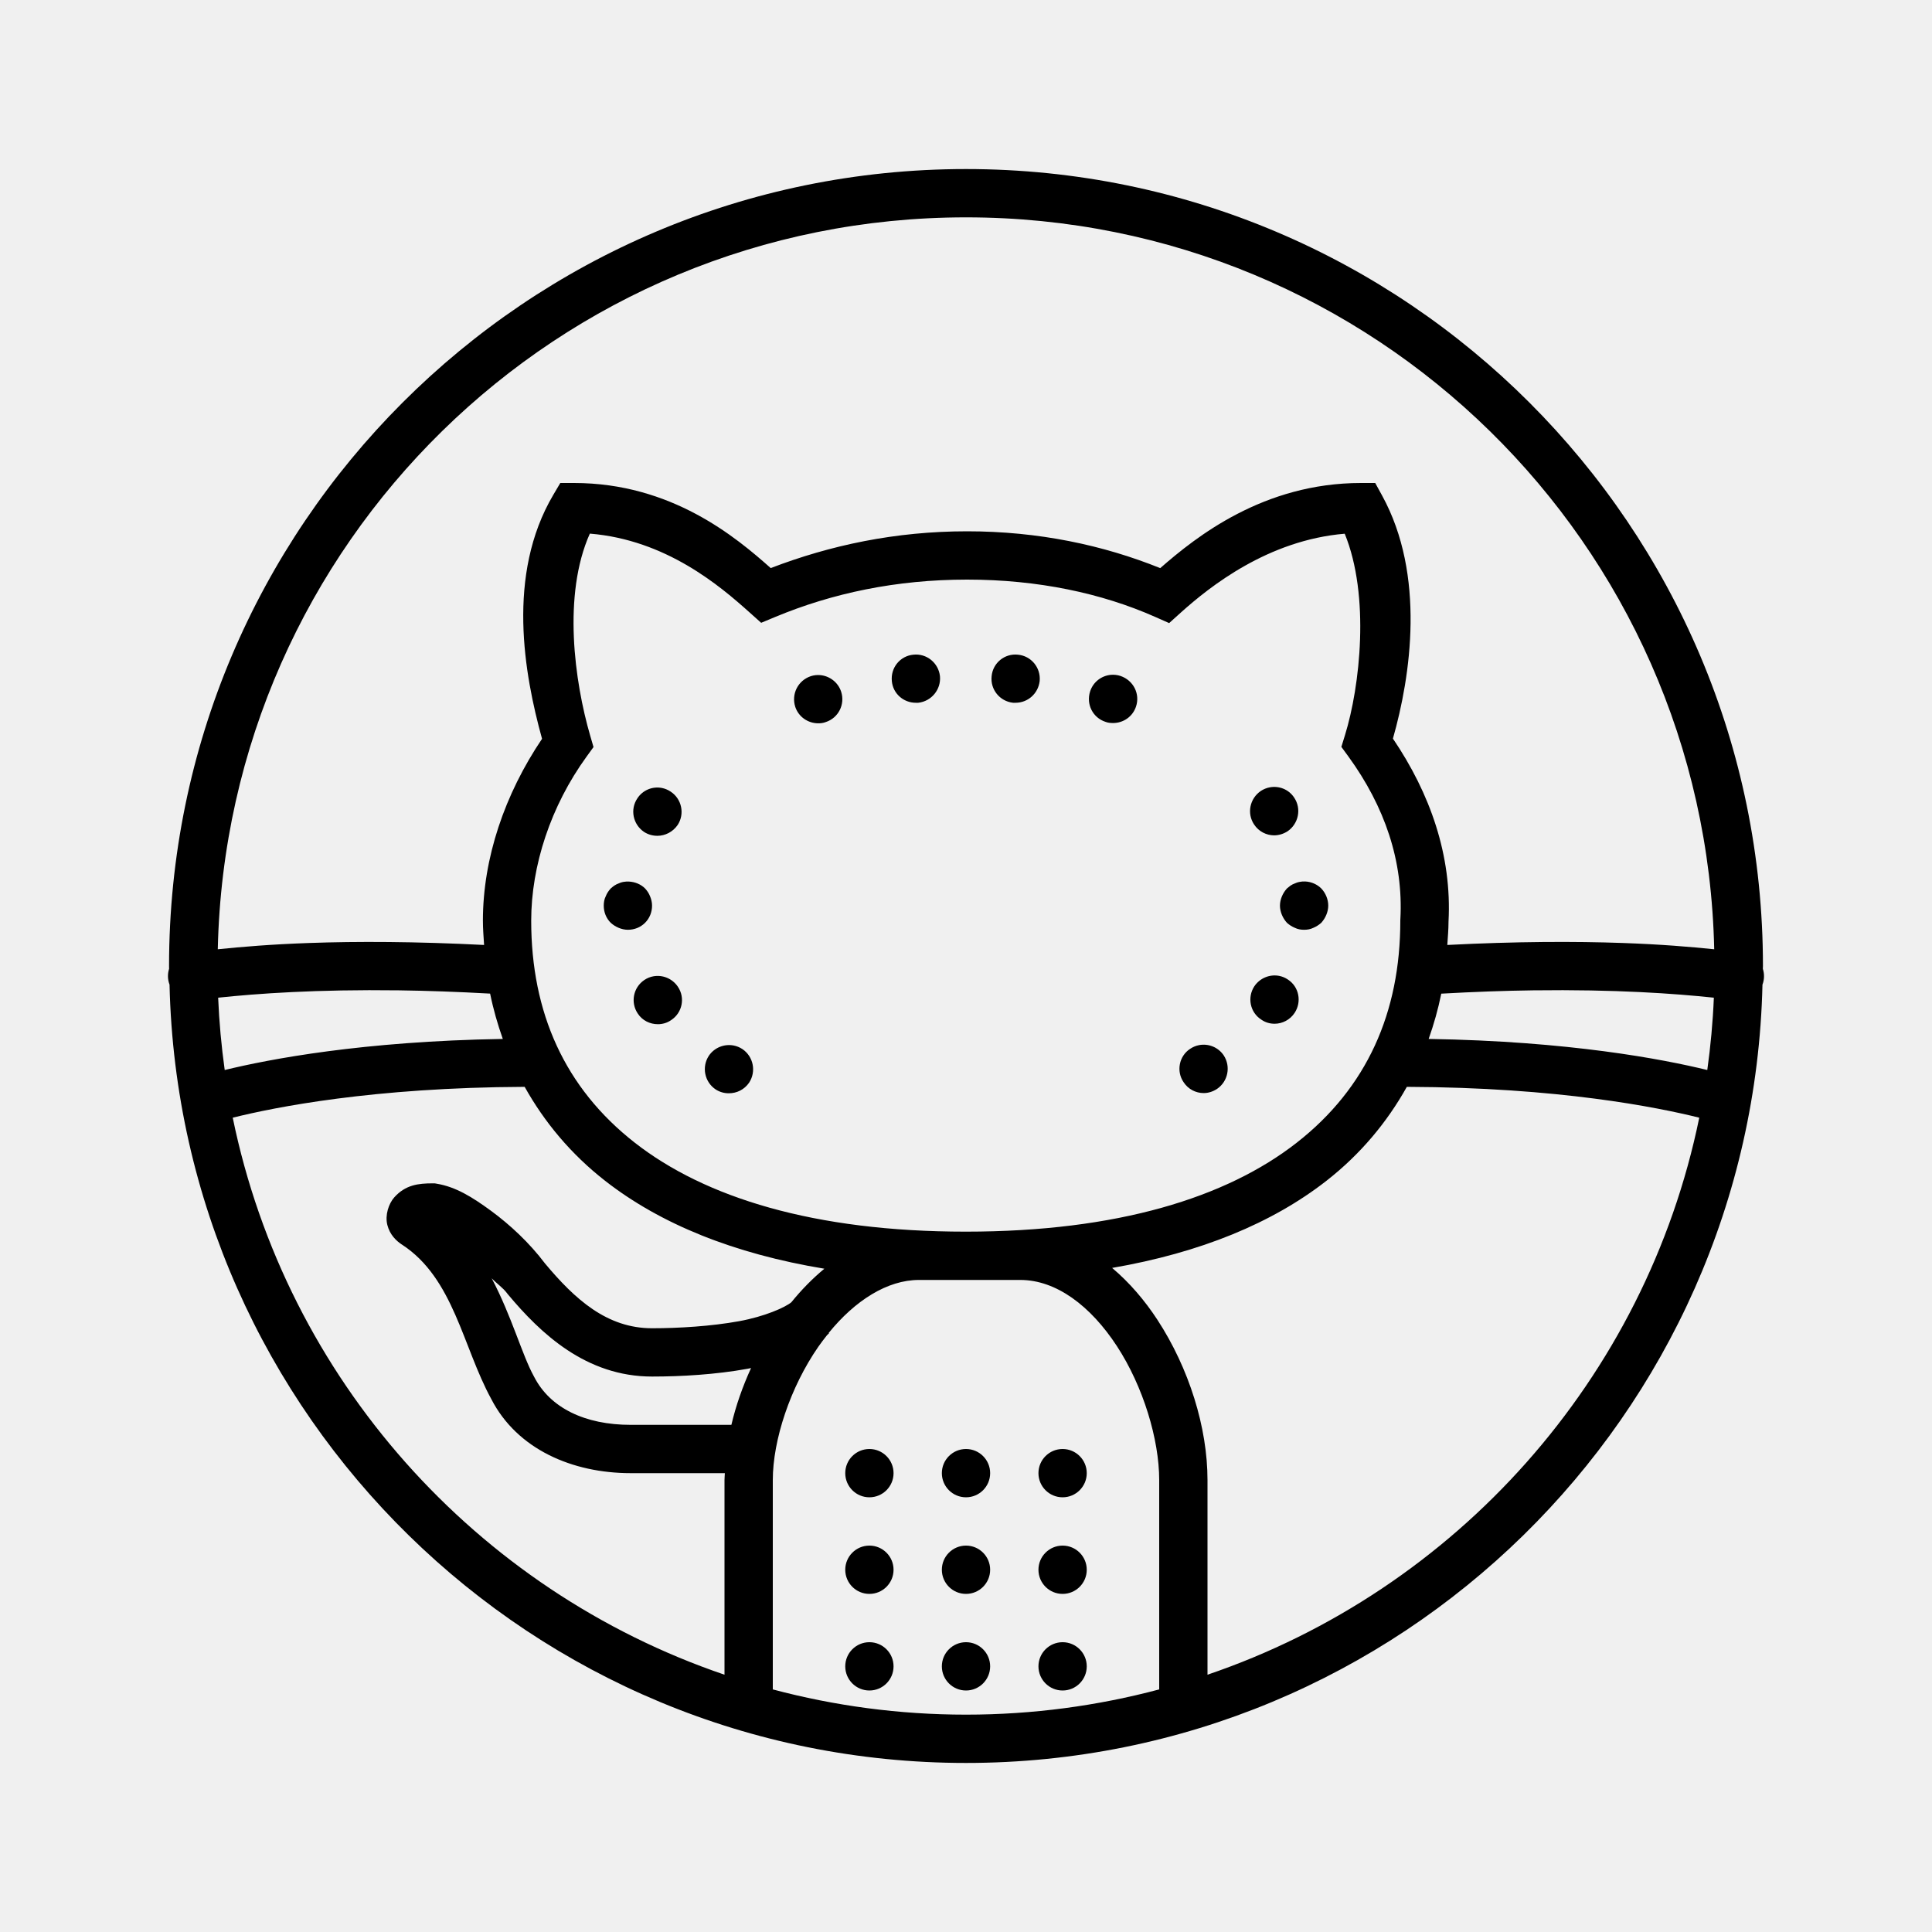
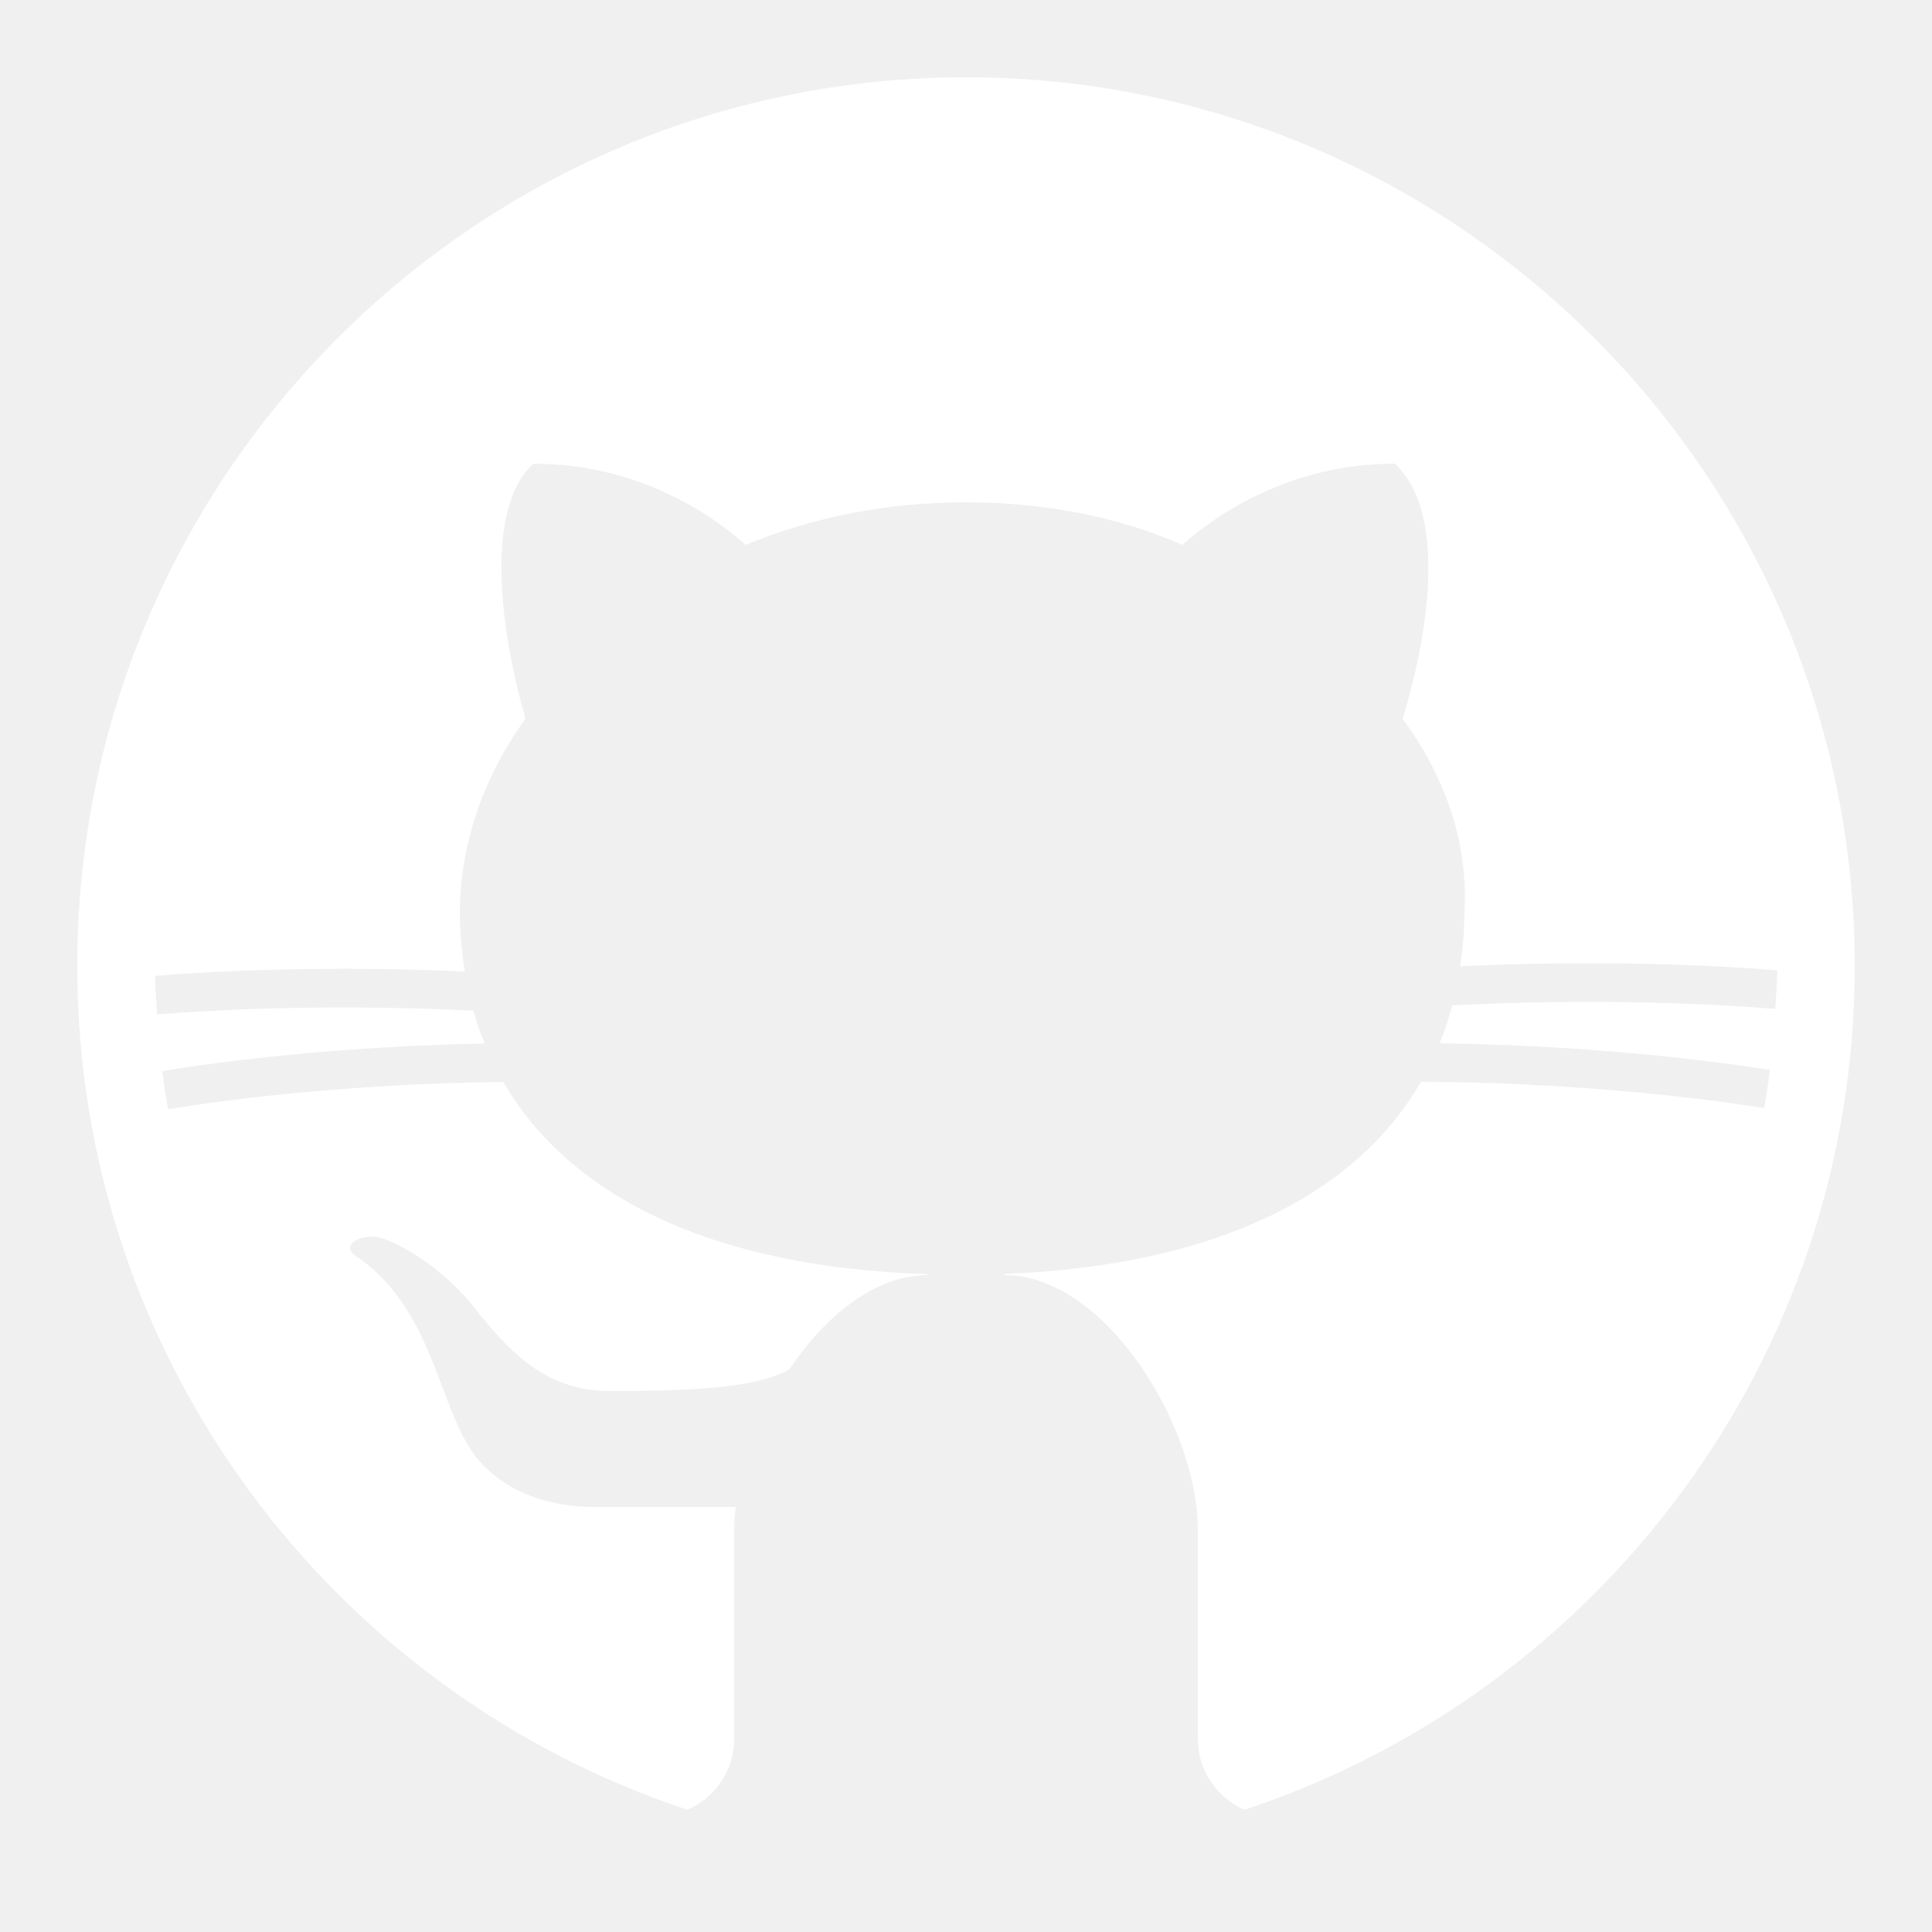
- <svg xmlns="http://www.w3.org/2000/svg" x="0px" y="0px" width="100" height="100" viewBox="0 0 80 80">
-   <path d="M 40 7 C 21.786 7 7 21.786 7 40 C 7 40.039 7.002 40.077 7.002 40.115 A 1 1 0 0 0 7.02 40.771 C 7.431 58.628 22.045 73 40 73 C 57.954 73 72.568 58.629 72.98 40.773 A 1 1 0 0 0 72.996 40.117 C 72.996 40.078 73 40.039 73 40 C 73 21.786 58.214 7 40 7 z M 40 9 C 56.9 9 70.613 22.496 70.982 39.307 C 69.982 39.205 68.787 39.103 67.193 39.047 C 65.217 38.977 62.77 38.982 59.93 39.129 C 59.95 38.808 59.98 38.491 59.98 38.164 C 60.127 35.423 59.215 32.852 57.678 30.584 C 58.417 27.991 59.037 23.813 57.23 20.52 L 56.945 20 L 56.354 20 C 52.32 20 49.525 22.228 48.043 23.525 C 45.689 22.575 43.008 22 40.045 22 C 37.074 22 34.374 22.578 31.914 23.523 C 30.478 22.247 27.805 20 23.771 20 L 23.201 20 L 22.91 20.492 C 20.955 23.803 21.71 27.936 22.445 30.592 C 20.898 32.886 19.996 35.535 19.996 38.123 C 19.996 38.464 20.024 38.795 20.045 39.129 C 17.215 38.984 14.777 38.977 12.807 39.047 C 11.213 39.103 10.018 39.205 9.018 39.307 C 9.387 22.496 23.1 9 40 9 z M 24.424 22.096 C 27.582 22.354 29.814 24.261 31.049 25.369 L 31.518 25.789 L 32.1 25.547 C 34.464 24.563 37.105 24 40.045 24 C 42.985 24 45.623 24.567 47.82 25.539 L 48.412 25.801 L 48.893 25.367 C 50.092 24.29 52.504 22.366 55.682 22.1 C 56.735 24.671 56.318 28.421 55.691 30.447 L 55.543 30.926 L 55.838 31.33 C 57.335 33.393 58.118 35.665 57.986 38.068 L 57.984 38.096 L 57.984 38.123 C 57.984 41.931 56.599 45.048 53.693 47.318 C 50.788 49.588 46.269 51 39.99 51 C 33.711 51 29.193 49.588 26.287 47.318 C 23.382 45.048 21.996 41.931 21.996 38.123 C 21.996 35.846 22.804 33.376 24.289 31.33 L 24.576 30.934 L 24.439 30.463 C 23.79 28.231 23.289 24.636 24.424 22.096 z M 37.82 27.109 C 37.27 27.16 36.87 27.65 36.93 28.211 C 36.979 28.721 37.411 29.1 37.922 29.1 L 38.021 29.1 C 38.57 29.04 38.972 28.55 38.922 28 C 38.861 27.45 38.371 27.049 37.82 27.109 z M 42.15 27.109 C 41.6 27.05 41.111 27.45 41.061 28 C 41.001 28.55 41.398 29.04 41.949 29.1 C 41.989 29.1 42.021 29.101 42.051 29.1 C 42.561 29.1 42.991 28.719 43.051 28.199 C 43.101 27.648 42.701 27.16 42.15 27.109 z M 46.006 27.943 C 45.618 27.975 45.266 28.233 45.139 28.631 C 44.969 29.162 45.249 29.721 45.779 29.891 C 45.879 29.931 45.99 29.938 46.09 29.939 C 46.51 29.939 46.898 29.68 47.039 29.26 C 47.218 28.729 46.928 28.17 46.398 27.99 C 46.268 27.947 46.135 27.933 46.006 27.943 z M 33.963 27.955 C 33.834 27.944 33.701 27.957 33.57 28 C 33.04 28.18 32.76 28.741 32.93 29.27 C 33.069 29.689 33.461 29.95 33.881 29.951 C 33.981 29.951 34.089 29.94 34.189 29.9 C 34.72 29.73 35 29.162 34.83 28.641 C 34.703 28.251 34.351 27.989 33.963 27.955 z M 52.578 32.602 C 52.451 32.625 52.326 32.675 52.211 32.75 C 51.751 33.06 51.62 33.681 51.93 34.141 C 52.12 34.431 52.44 34.59 52.76 34.59 C 52.951 34.59 53.148 34.53 53.318 34.42 C 53.769 34.109 53.9 33.489 53.59 33.029 C 53.365 32.684 52.961 32.53 52.578 32.602 z M 27.402 32.627 C 27.02 32.554 26.616 32.714 26.391 33.059 C 26.081 33.519 26.21 34.138 26.67 34.449 C 26.84 34.559 27.031 34.609 27.221 34.609 C 27.541 34.609 27.861 34.45 28.061 34.16 C 28.361 33.7 28.23 33.079 27.77 32.779 C 27.655 32.702 27.53 32.651 27.402 32.627 z M 54.049 36.5 C 53.966 36.496 53.883 36.502 53.801 36.52 C 53.741 36.531 53.679 36.55 53.619 36.58 C 53.558 36.6 53.5 36.63 53.439 36.67 C 53.39 36.71 53.339 36.749 53.289 36.789 C 53.199 36.889 53.13 36.999 53.08 37.119 C 53.03 37.239 53 37.37 53 37.5 C 53 37.63 53.03 37.761 53.08 37.881 C 53.13 38.001 53.199 38.11 53.289 38.211 C 53.389 38.301 53.499 38.37 53.619 38.42 C 53.739 38.479 53.87 38.5 54 38.5 C 54.13 38.5 54.261 38.479 54.381 38.42 C 54.501 38.37 54.61 38.301 54.711 38.211 C 54.801 38.11 54.87 38.001 54.92 37.881 C 54.97 37.761 55 37.63 55 37.5 C 55 37.24 54.891 36.978 54.711 36.789 C 54.538 36.616 54.297 36.512 54.049 36.5 z M 26.049 36.504 C 25.966 36.499 25.883 36.505 25.801 36.52 C 25.741 36.531 25.679 36.55 25.619 36.58 C 25.558 36.6 25.5 36.63 25.439 36.67 C 25.39 36.7 25.339 36.749 25.289 36.789 C 25.199 36.889 25.13 36.989 25.08 37.119 C 25.02 37.239 25 37.37 25 37.5 C 25 37.77 25.099 38.021 25.289 38.211 C 25.389 38.301 25.499 38.37 25.619 38.42 C 25.739 38.47 25.87 38.5 26 38.5 C 26.27 38.5 26.521 38.4 26.711 38.211 C 26.9 38.021 27 37.77 27 37.5 C 27 37.37 26.97 37.239 26.92 37.119 C 26.87 36.989 26.801 36.889 26.711 36.789 C 26.538 36.616 26.297 36.518 26.049 36.504 z M 52.963 40.408 C 52.58 40.336 52.173 40.495 51.939 40.84 C 51.639 41.3 51.759 41.921 52.229 42.221 C 52.399 42.341 52.589 42.391 52.779 42.391 C 53.098 42.391 53.42 42.229 53.609 41.939 C 53.91 41.479 53.79 40.861 53.33 40.561 C 53.215 40.483 53.091 40.432 52.963 40.408 z M 27.047 40.428 C 26.919 40.452 26.795 40.502 26.68 40.58 C 26.22 40.89 26.099 41.511 26.41 41.971 C 26.6 42.261 26.919 42.41 27.24 42.41 C 27.43 42.41 27.621 42.359 27.791 42.24 C 28.251 41.939 28.381 41.319 28.07 40.859 C 27.838 40.514 27.43 40.355 27.047 40.428 z M 16.523 41.008 C 17.677 41.023 18.948 41.068 20.295 41.143 C 20.425 41.787 20.605 42.411 20.82 43.02 C 15.008 43.115 11.141 43.859 9.305 44.307 C 9.168 43.323 9.075 42.324 9.033 41.312 C 10.65 41.141 13.1 40.964 16.523 41.008 z M 63.477 41.008 C 66.9 40.964 69.35 41.141 70.967 41.312 C 70.925 42.324 70.832 43.323 70.695 44.307 C 68.857 43.858 64.982 43.114 59.158 43.02 C 59.373 42.412 59.55 41.788 59.68 41.145 C 61.036 41.069 62.316 41.023 63.477 41.008 z M 49.648 43.277 C 49.521 43.302 49.396 43.352 49.281 43.43 C 48.82 43.73 48.7 44.361 49.01 44.811 C 49.2 45.101 49.511 45.261 49.842 45.262 C 50.033 45.262 50.221 45.202 50.391 45.092 C 50.851 44.782 50.972 44.161 50.672 43.701 C 50.439 43.356 50.031 43.202 49.648 43.277 z M 30.373 43.291 C 29.99 43.22 29.583 43.374 29.35 43.719 C 29.05 44.179 29.171 44.799 29.631 45.109 C 29.801 45.22 29.99 45.271 30.18 45.27 C 30.51 45.27 30.82 45.12 31.02 44.83 C 31.32 44.37 31.2 43.75 30.74 43.439 C 30.625 43.364 30.501 43.315 30.373 43.291 z M 21.725 45.004 C 22.545 46.471 23.644 47.791 25.057 48.895 C 27.343 50.681 30.382 51.914 34.135 52.535 C 33.64 52.944 33.181 53.414 32.768 53.924 C 32.512 54.136 31.666 54.515 30.598 54.709 C 29.453 54.917 28.103 55 27 55 C 25.13 55 23.806 53.799 22.568 52.318 C 21.922 51.461 21.121 50.718 20.344 50.146 C 19.552 49.565 18.869 49.143 18.08 49.014 L 18 49 L 17.918 49 C 17.323 49 16.791 49.06 16.326 49.58 C 16.094 49.84 15.936 50.317 16.039 50.723 C 16.143 51.129 16.404 51.38 16.65 51.541 L 16.652 51.541 C 18.787 52.935 19.16 55.767 20.34 57.926 C 21.41 60.012 23.701 61 26.117 61 L 30.014 61 C 30.011 61.095 30 61.191 30 61.285 L 30 69.346 C 19.711 65.845 11.859 57.099 9.637 46.281 C 11.364 45.851 15.441 45.029 21.725 45.004 z M 58.254 45.004 C 64.55 45.027 68.634 45.851 70.363 46.281 C 68.141 57.099 60.289 65.845 50 69.346 L 50 61.285 C 50 59.11 49.237 56.661 47.926 54.65 C 47.401 53.846 46.769 53.107 46.051 52.502 C 49.71 51.87 52.679 50.648 54.924 48.895 C 56.336 47.791 57.434 46.471 58.254 45.004 z M 20.359 52.93 C 20.57 53.152 20.826 53.321 21 53.555 L 21.016 53.578 L 21.035 53.6 C 22.388 55.217 24.266 57 27 57 C 28.199 57 29.635 56.918 30.955 56.678 C 31.004 56.669 31.051 56.658 31.1 56.648 C 30.748 57.416 30.471 58.207 30.285 59 L 26.117 59 C 24.22 59 22.776 58.299 22.117 57.01 L 22.109 56.996 L 22.102 56.982 C 21.619 56.106 21.19 54.508 20.359 52.93 z M 38.051 53 L 42.25 53 C 43.736 53 45.161 54.074 46.25 55.742 C 47.339 57.411 48 59.603 48 61.285 L 48 69.955 C 45.448 70.634 42.767 71 40 71 C 37.233 71 34.552 70.634 32 69.955 L 32 61.285 C 32 59.629 32.724 57.44 33.885 55.766 C 34 55.6 34.121 55.445 34.242 55.291 C 34.27 55.262 34.301 55.237 34.328 55.207 L 34.314 55.195 C 35.407 53.849 36.742 53 38.051 53 z M 36 60 A 1 1 0 0 0 35 61 A 1 1 0 0 0 36 62 A 1 1 0 0 0 37 61 A 1 1 0 0 0 36 60 z M 40 60 A 1 1 0 0 0 39 61 A 1 1 0 0 0 40 62 A 1 1 0 0 0 41 61 A 1 1 0 0 0 40 60 z M 44 60 A 1 1 0 0 0 43 61 A 1 1 0 0 0 44 62 A 1 1 0 0 0 45 61 A 1 1 0 0 0 44 60 z M 36 64 A 1 1 0 0 0 35 65 A 1 1 0 0 0 36 66 A 1 1 0 0 0 37 65 A 1 1 0 0 0 36 64 z M 40 64 A 1 1 0 0 0 39 65 A 1 1 0 0 0 40 66 A 1 1 0 0 0 41 65 A 1 1 0 0 0 40 64 z M 44 64 A 1 1 0 0 0 43 65 A 1 1 0 0 0 44 66 A 1 1 0 0 0 45 65 A 1 1 0 0 0 44 64 z M 36 68 A 1 1 0 0 0 35 69 A 1 1 0 0 0 36 70 A 1 1 0 0 0 37 69 A 1 1 0 0 0 36 68 z M 40 68 A 1 1 0 0 0 39 69 A 1 1 0 0 0 40 70 A 1 1 0 0 0 41 69 A 1 1 0 0 0 40 68 z M 44 68 A 1 1 0 0 0 43 69 A 1 1 0 0 0 44 70 A 1 1 0 0 0 45 69 A 1 1 0 0 0 44 68 z" />
+ <svg xmlns="http://www.w3.org/2000/svg" x="0px" y="0px" width="400" height="400" viewBox="0 0 50 50" style="fill:#FFFFFF;">
+   <path d="M17.791,46.836C18.502,46.53,19,45.823,19,45v-5.4c0-0.197,0.016-0.402,0.041-0.61C19.027,38.994,19.014,38.997,19,39 c0,0-3,0-3.6,0c-1.5,0-2.8-0.6-3.4-1.8c-0.7-1.3-1-3.5-2.8-4.7C8.9,32.3,9.1,32,9.7,32c0.6,0.1,1.9,0.9,2.7,2c0.9,1.1,1.8,2,3.4,2 c2.487,0,3.82-0.125,4.622-0.555C21.356,34.056,22.649,33,24,33v-0.025c-5.668-0.182-9.289-2.066-10.975-4.975 c-3.665,0.042-6.856,0.405-8.677,0.707c-0.058-0.327-0.108-0.656-0.151-0.987c1.797-0.296,4.843-0.647,8.345-0.714 c-0.112-0.276-0.209-0.559-0.291-0.849c-3.511-0.178-6.541-0.039-8.187,0.097c-0.02-0.332-0.047-0.663-0.051-0.999 c1.649-0.135,4.597-0.27,8.018-0.111c-0.079-0.5-0.13-1.011-0.13-1.543c0-1.7,0.6-3.5,1.7-5c-0.5-1.7-1.2-5.3,0.2-6.6 c2.7,0,4.6,1.3,5.5,2.1C21,13.4,22.9,13,25,13s4,0.4,5.6,1.1c0.9-0.8,2.8-2.1,5.5-2.1c1.5,1.4,0.7,5,0.2,6.6c1.1,1.5,1.7,3.2,1.6,5 c0,0.484-0.045,0.951-0.11,1.409c3.499-0.172,6.527-0.034,8.204,0.102c-0.002,0.337-0.033,0.666-0.051,0.999 c-1.671-0.138-4.775-0.28-8.359-0.089c-0.089,0.336-0.197,0.663-0.325,0.98c3.546,0.046,6.665,0.389,8.548,0.689 c-0.043,0.332-0.093,0.661-0.151,0.987c-1.912-0.306-5.171-0.664-8.879-0.682C35.112,30.873,31.557,32.75,26,32.969V33 c2.6,0,5,3.9,5,6.6V45c0,0.823,0.498,1.53,1.209,1.836C41.37,43.804,48,35.164,48,25C48,12.318,37.683,2,25,2S2,12.318,2,25 C2,35.164,8.63,43.804,17.791,46.836z" />
</svg>
